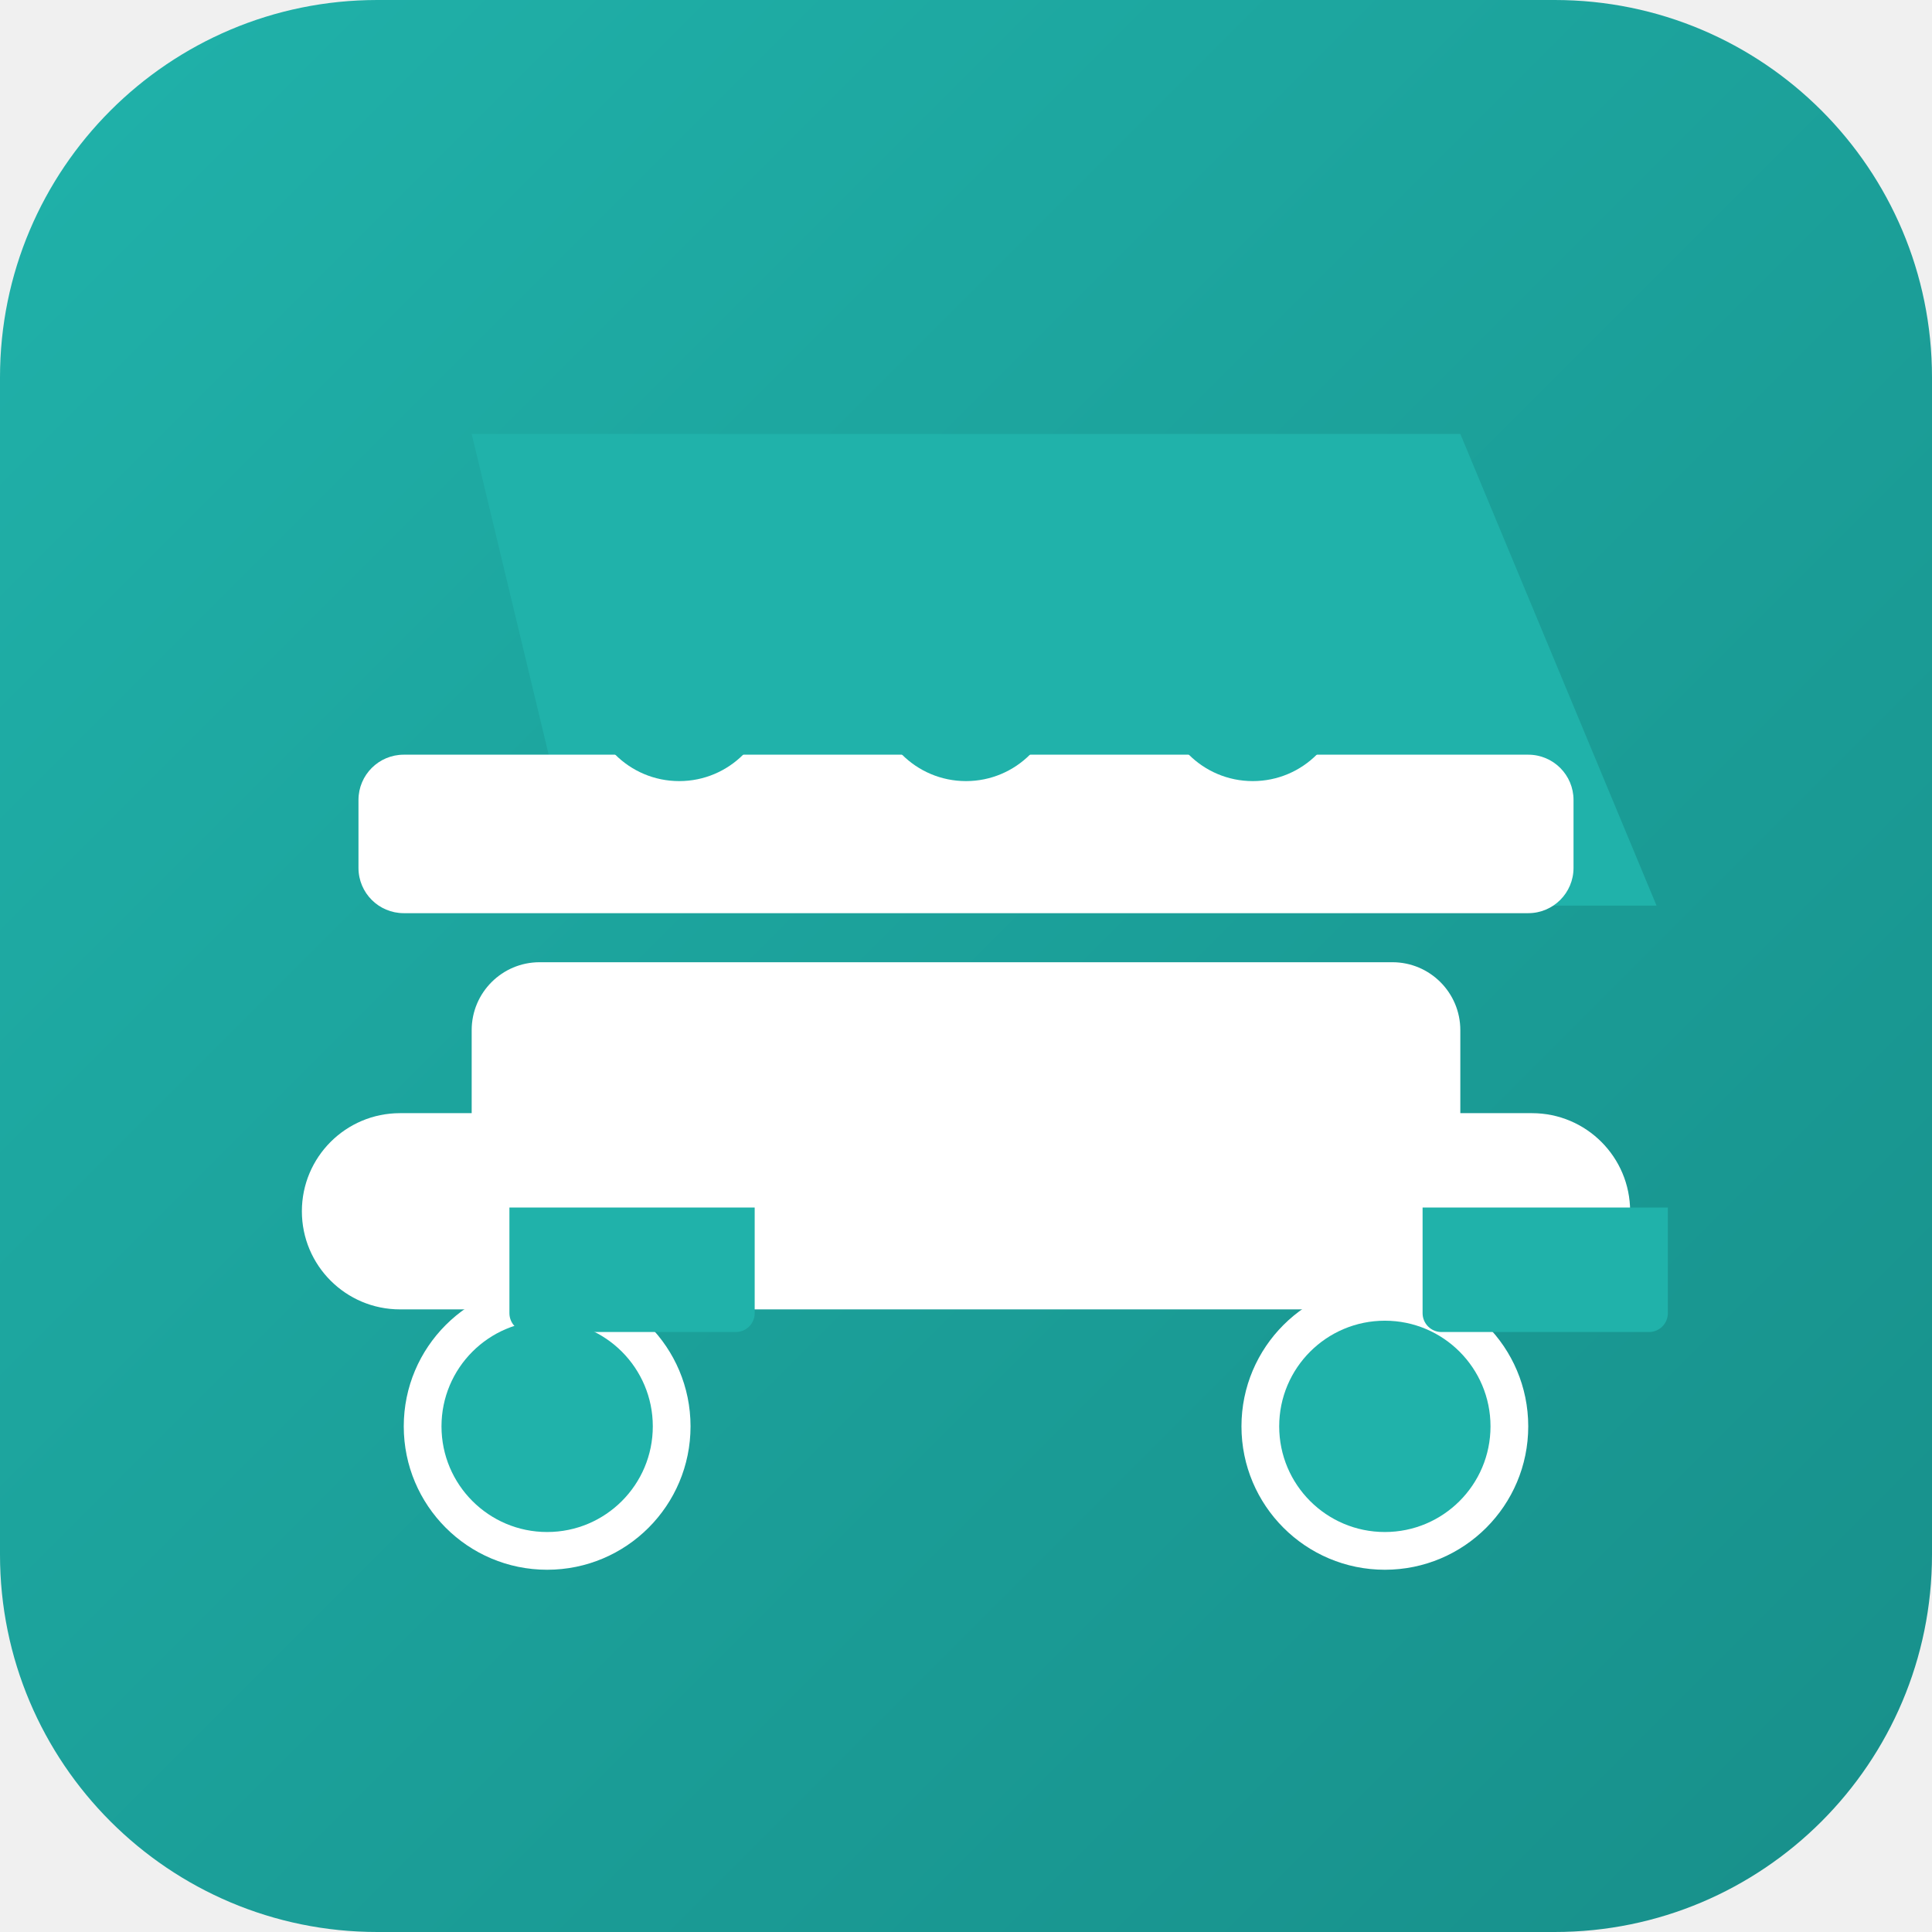
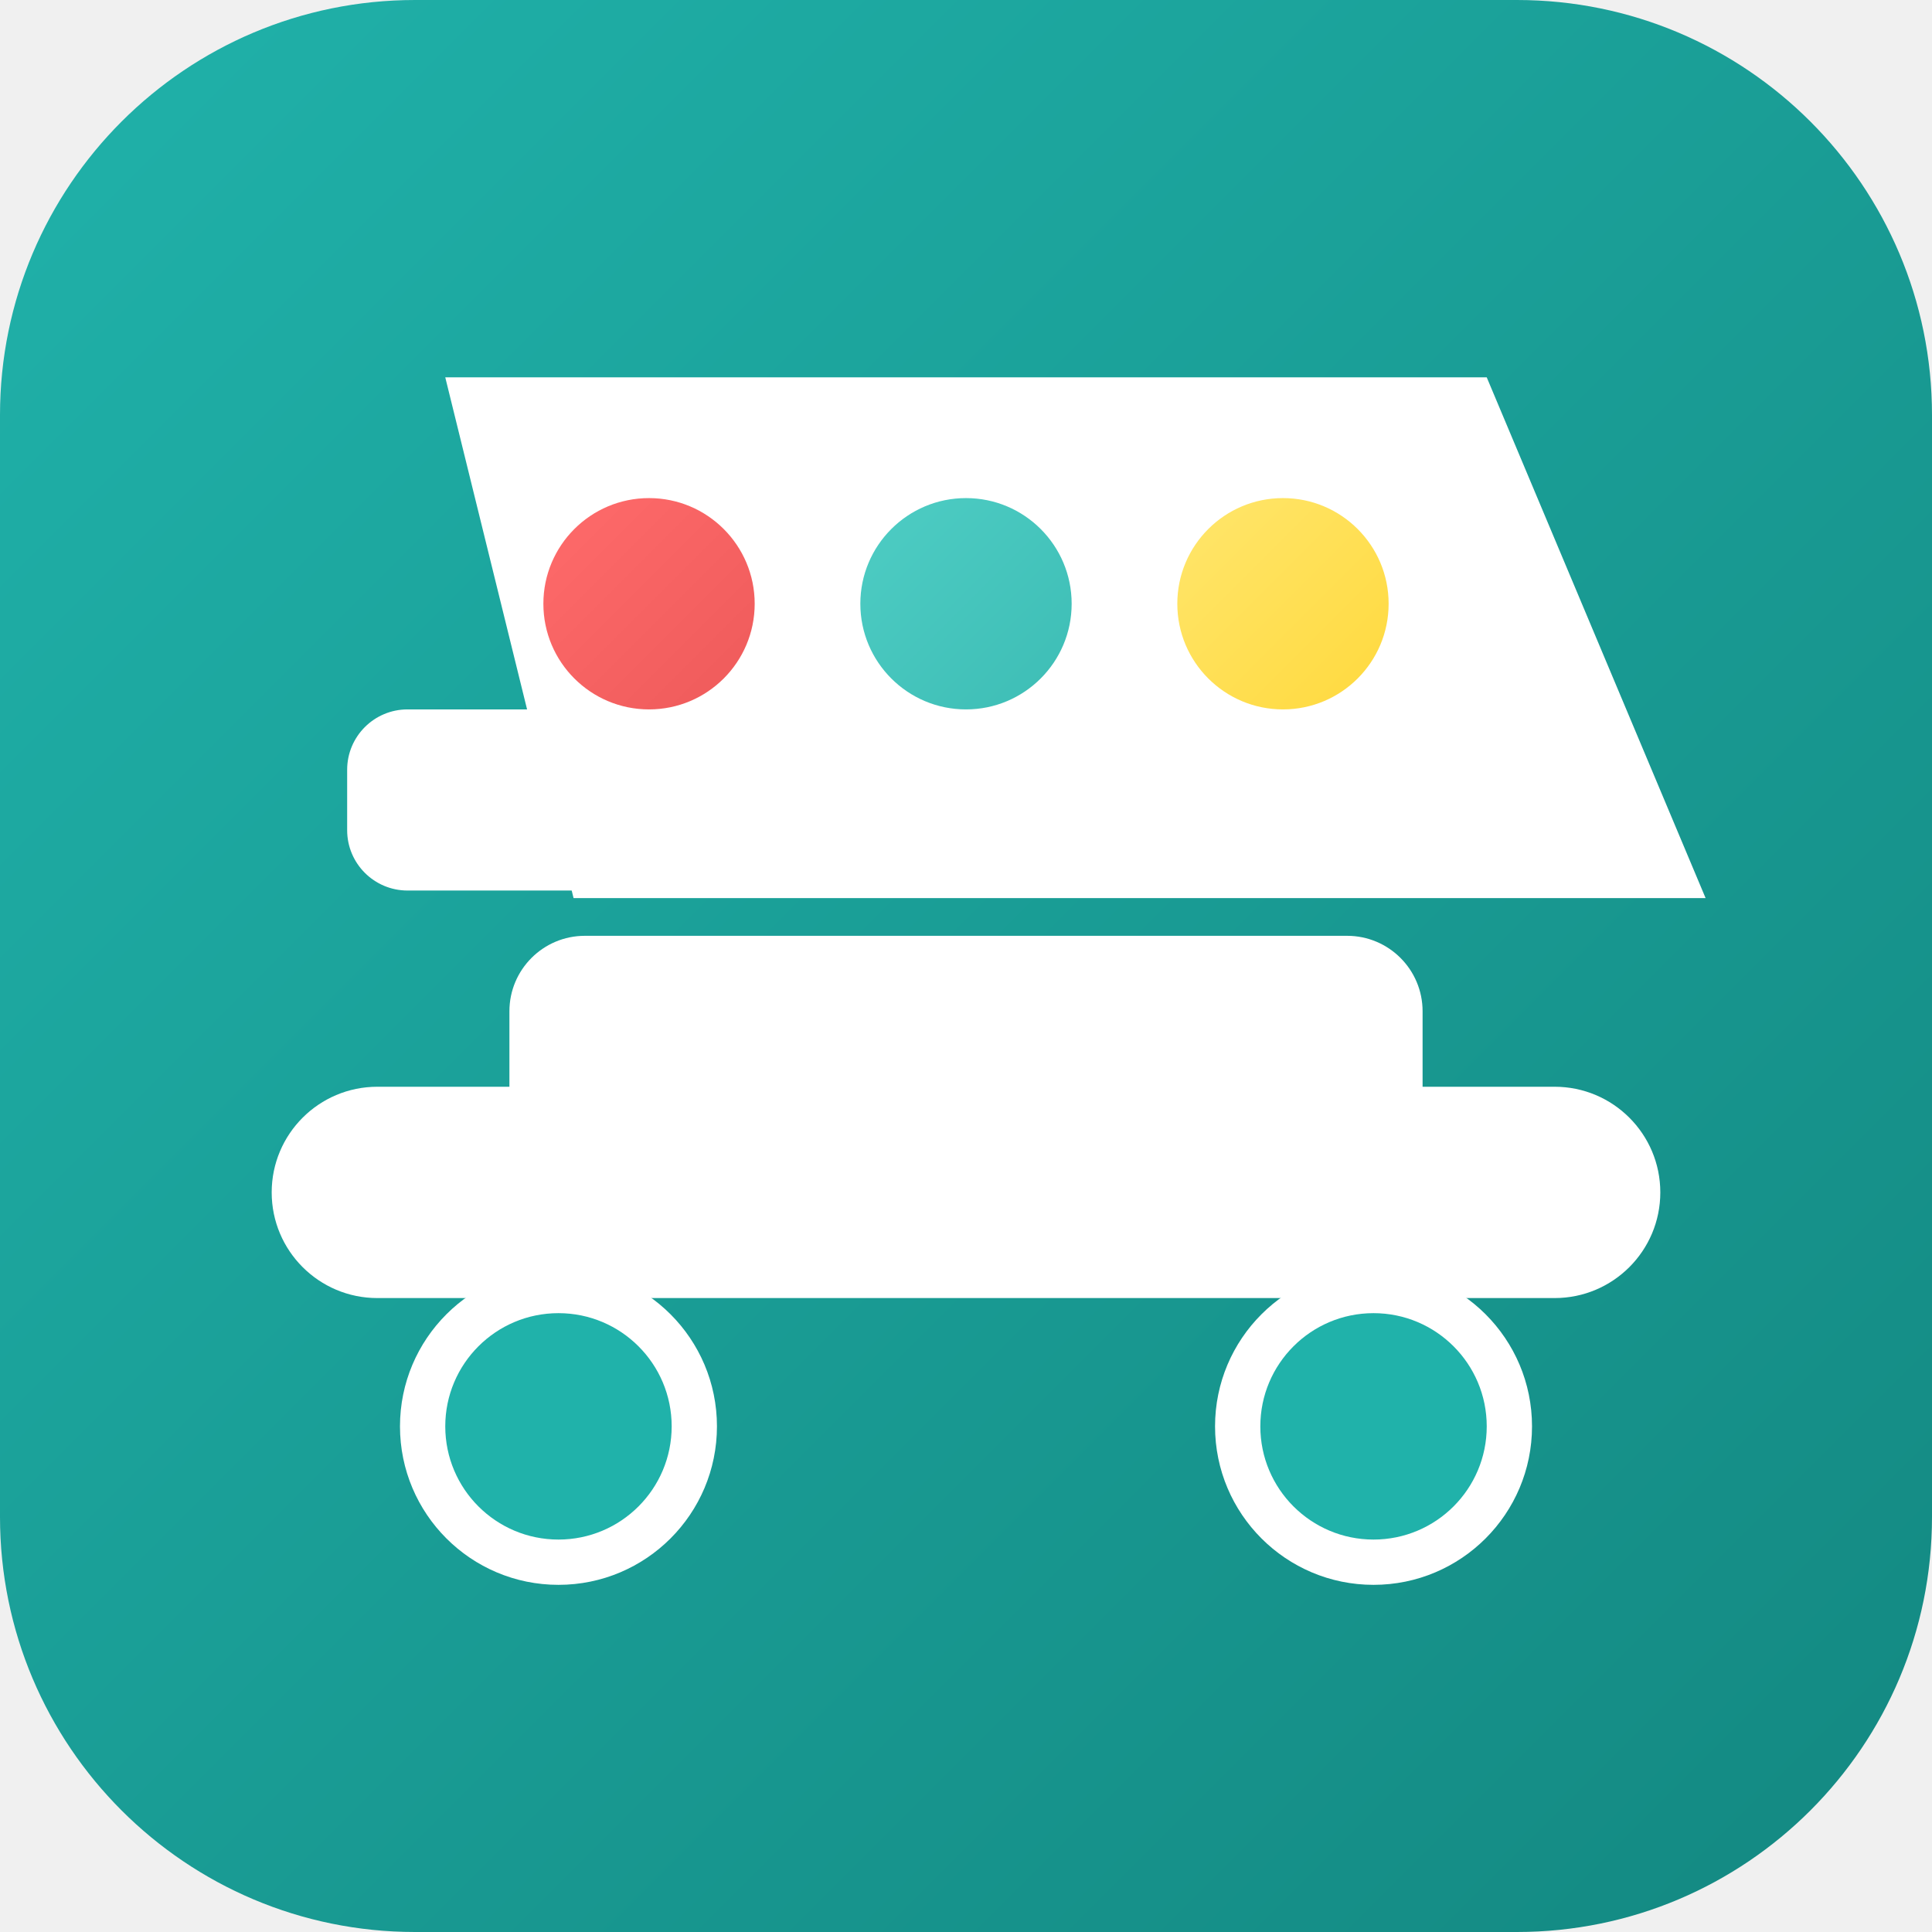
<svg xmlns="http://www.w3.org/2000/svg" viewBox="0 0 512 512">
  <defs>
-     <linearGradient id="bg" x1="0%" y1="0%" x2="100%" y2="100%">
+     <linearGradient id="bgGrad" x1="0%" y1="0%" x2="100%" y2="100%">
      <stop offset="0%" style="stop-color:#20B2AA" />
-       <stop offset="100%" style="stop-color:#178F8A" />
+       <stop offset="100%" style="stop-color:#138881" />
+     </linearGradient>
+     <linearGradient id="itemGrad1" x1="0%" y1="0%" x2="100%" y2="100%">
+       <stop offset="0%" style="stop-color:#FF6B6B" />
+       <stop offset="100%" style="stop-color:#EE5A5A" />
+     </linearGradient>
+     <linearGradient id="itemGrad2" x1="0%" y1="0%" x2="100%" y2="100%">
+       <stop offset="0%" style="stop-color:#4ECDC4" />
+       <stop offset="100%" style="stop-color:#3DBDB5" />
+     </linearGradient>
+     <linearGradient id="itemGrad3" x1="0%" y1="0%" x2="100%" y2="100%">
+       <stop offset="0%" style="stop-color:#FFE66D" />
+       <stop offset="100%" style="stop-color:#FFD93D" />
    </linearGradient>
  </defs>
-   <rect width="512" height="512" rx="100" fill="url(#bg)" />
-   <rect x="80" y="295" width="352" height="52" rx="26" fill="#FFFFFF" />
-   <circle cx="145" cy="378" r="38" fill="#FFFFFF" />
-   <circle cx="367" cy="378" r="38" fill="#FFFFFF" />
-   <path d="M125 115h262l52 125H155l-30-125z" fill="#20B2AA" />
-   <rect x="95" y="200" width="322" height="42" rx="12" fill="#FFFFFF" />
-   <rect x="125" y="255" width="262" height="65" rx="18" fill="#FFFFFF" />
-   <circle cx="180" cy="183" r="24" fill="#20B2AA" />
-   <circle cx="256" cy="183" r="24" fill="#20B2AA" />
-   <circle cx="332" cy="183" r="24" fill="#20B2AA" />
-   <circle cx="145" cy="378" r="28" fill="#20B2AA" />
-   <circle cx="367" cy="378" r="28" fill="#20B2AA" />
-   <path d="M135 320h65v28a5 5 0 0 1-5 5h-55a5 5 0 0 1-5-5v-28z" fill="#20B2AA" />
-   <path d="M377 320h65v28a5 5 0 0 1-5 5h-55a5 5 0 0 1-5-5v-28z" fill="#20B2AA" />
+   <rect width="512" height="512" rx="110" fill="url(#bgGrad)" />
+   <rect x="72" y="288" width="368" height="56" rx="28" fill="#FFFFFF" />
+   <circle cx="148" cy="378" r="42" fill="#FFFFFF" />
+   <circle cx="364" cy="378" r="42" fill="#FFFFFF" />
+   <path d="M118 100h276l58 138H152l-34-138z" fill="#FFFFFF" />
+   <rect x="92" y="188" width="328" height="48" rx="16" fill="#FFFFFF" />
+   <rect x="135" y="248" width="242" height="72" rx="20" fill="#FFFFFF" />
+   <circle cx="172" cy="160" r="28" fill="url(#itemGrad1)" />
+   <circle cx="256" cy="160" r="28" fill="url(#itemGrad2)" />
+   <circle cx="340" cy="160" r="28" fill="url(#itemGrad3)" />
+   <g fill="#20B2AA">
+     <circle cx="148" cy="378" r="30" />
+     <circle cx="364" cy="378" r="30" />
+   </g>
</svg>
